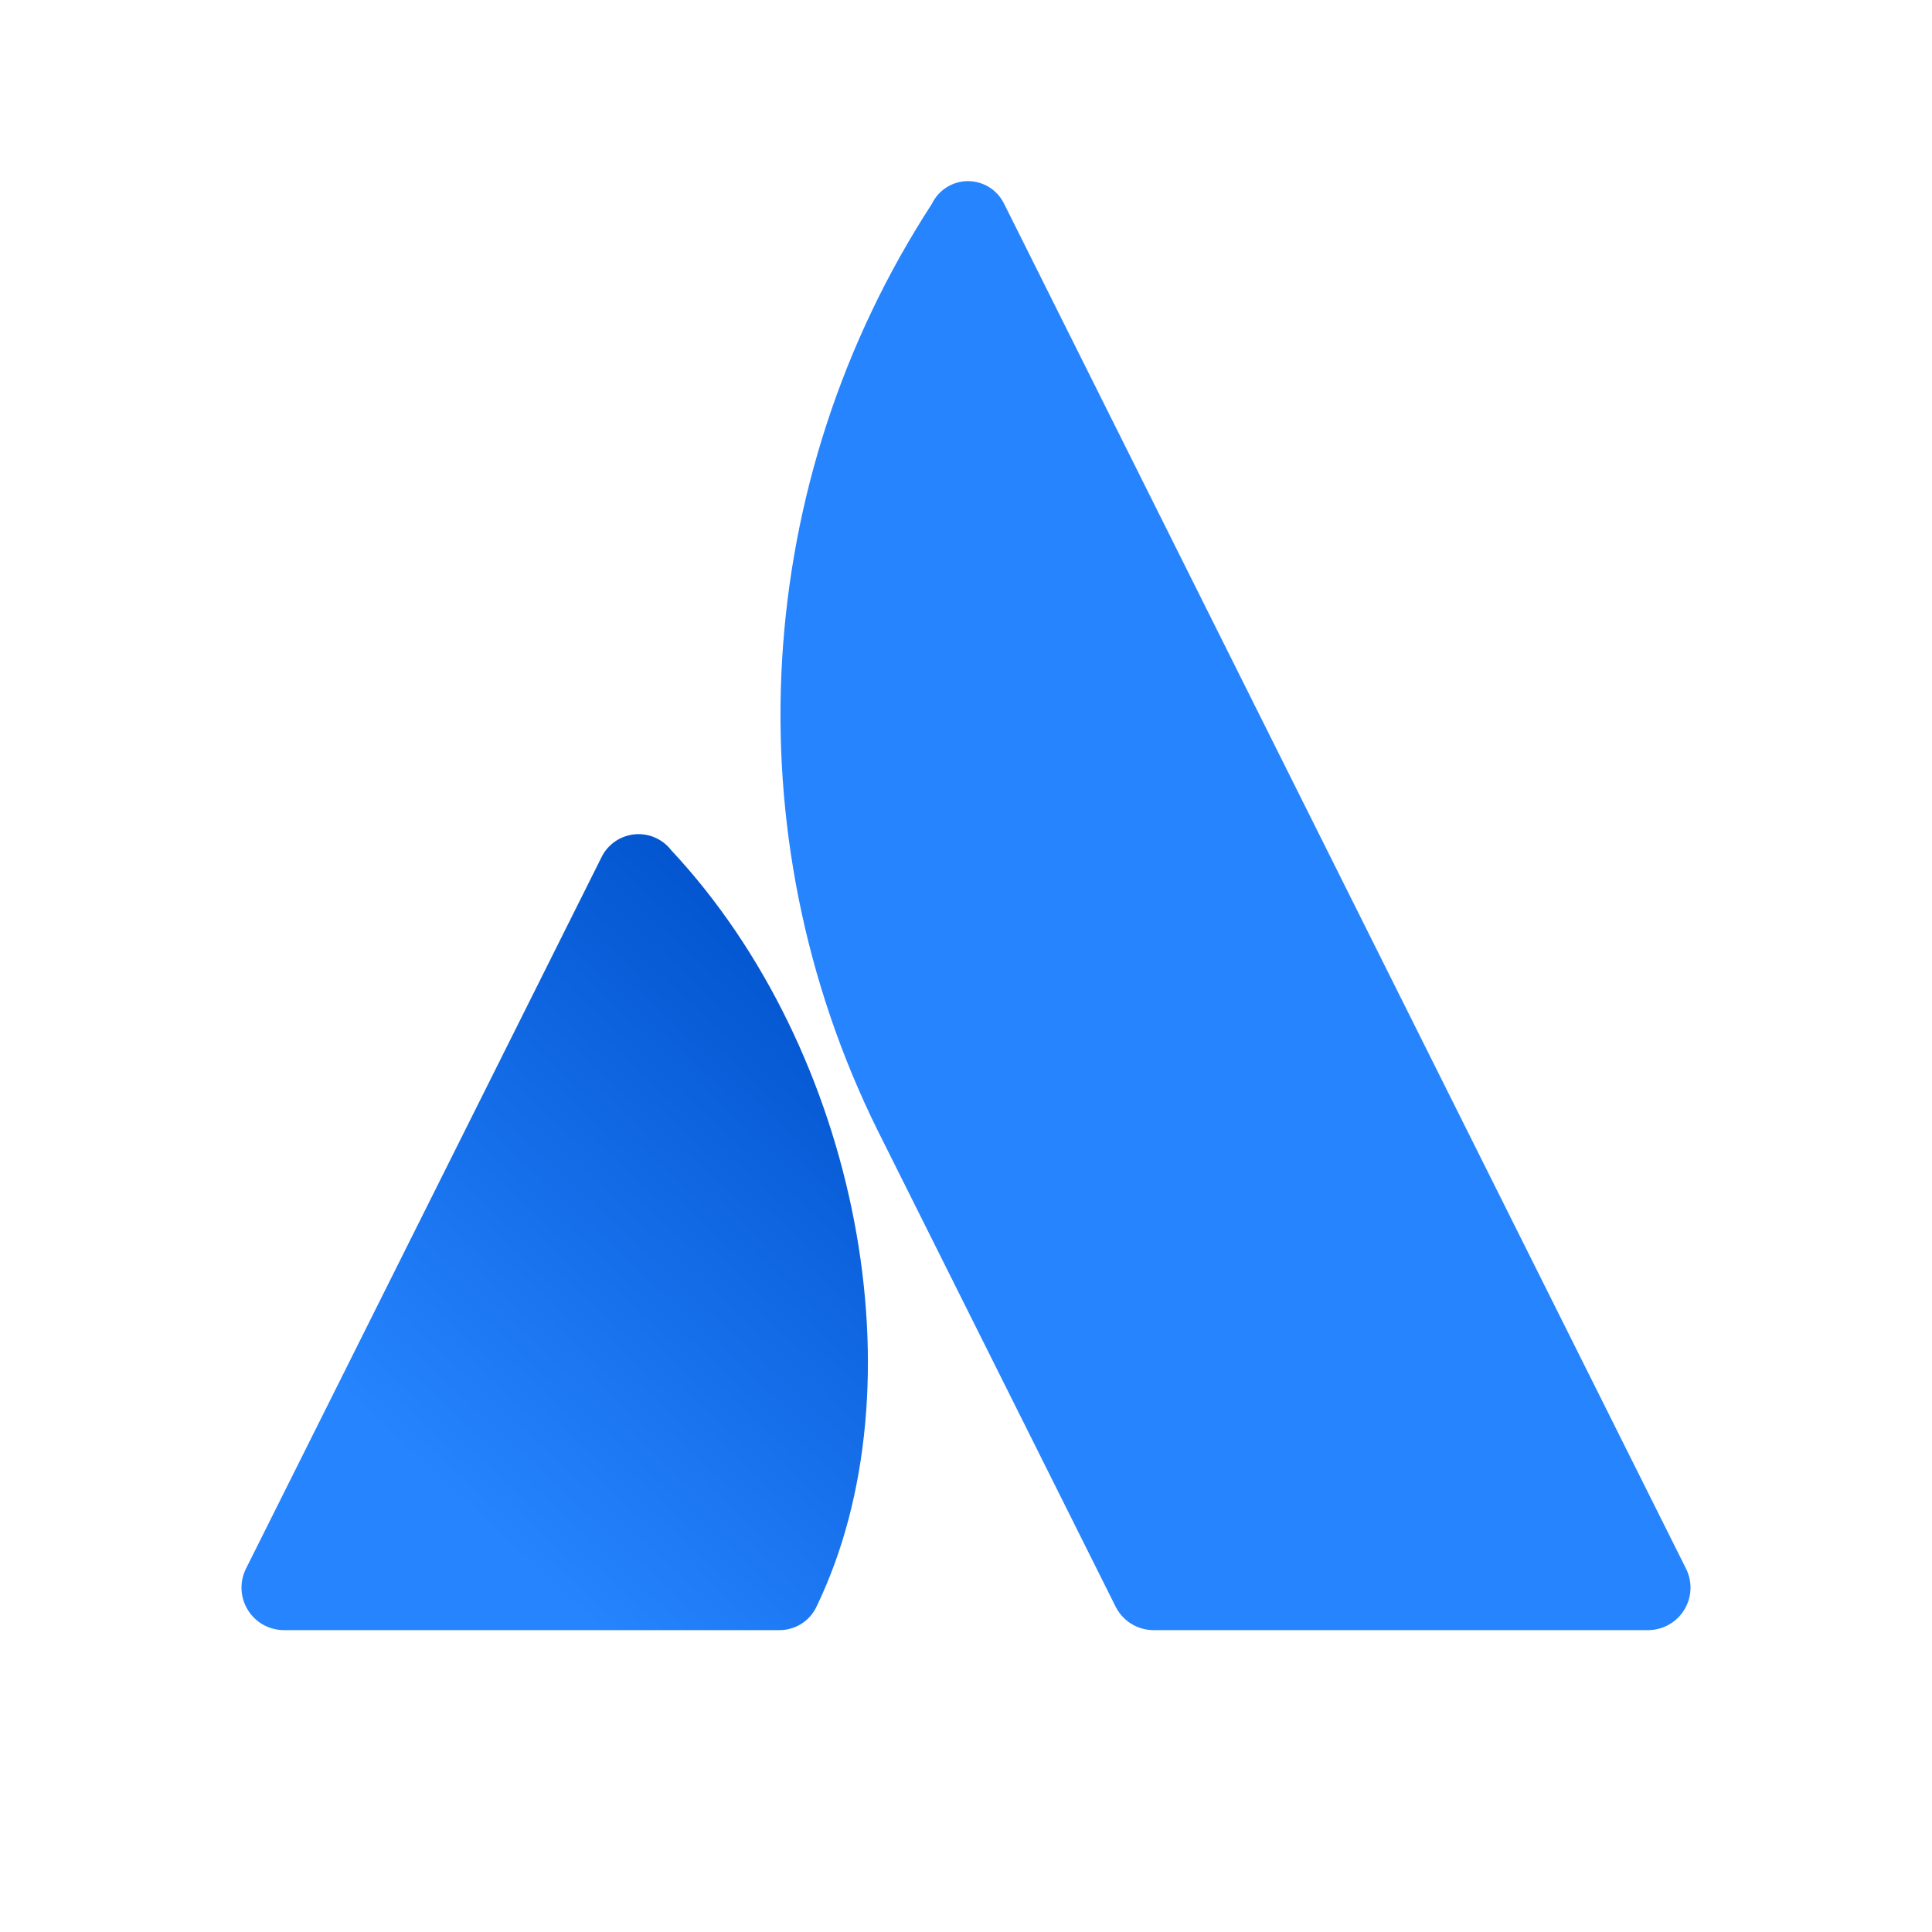
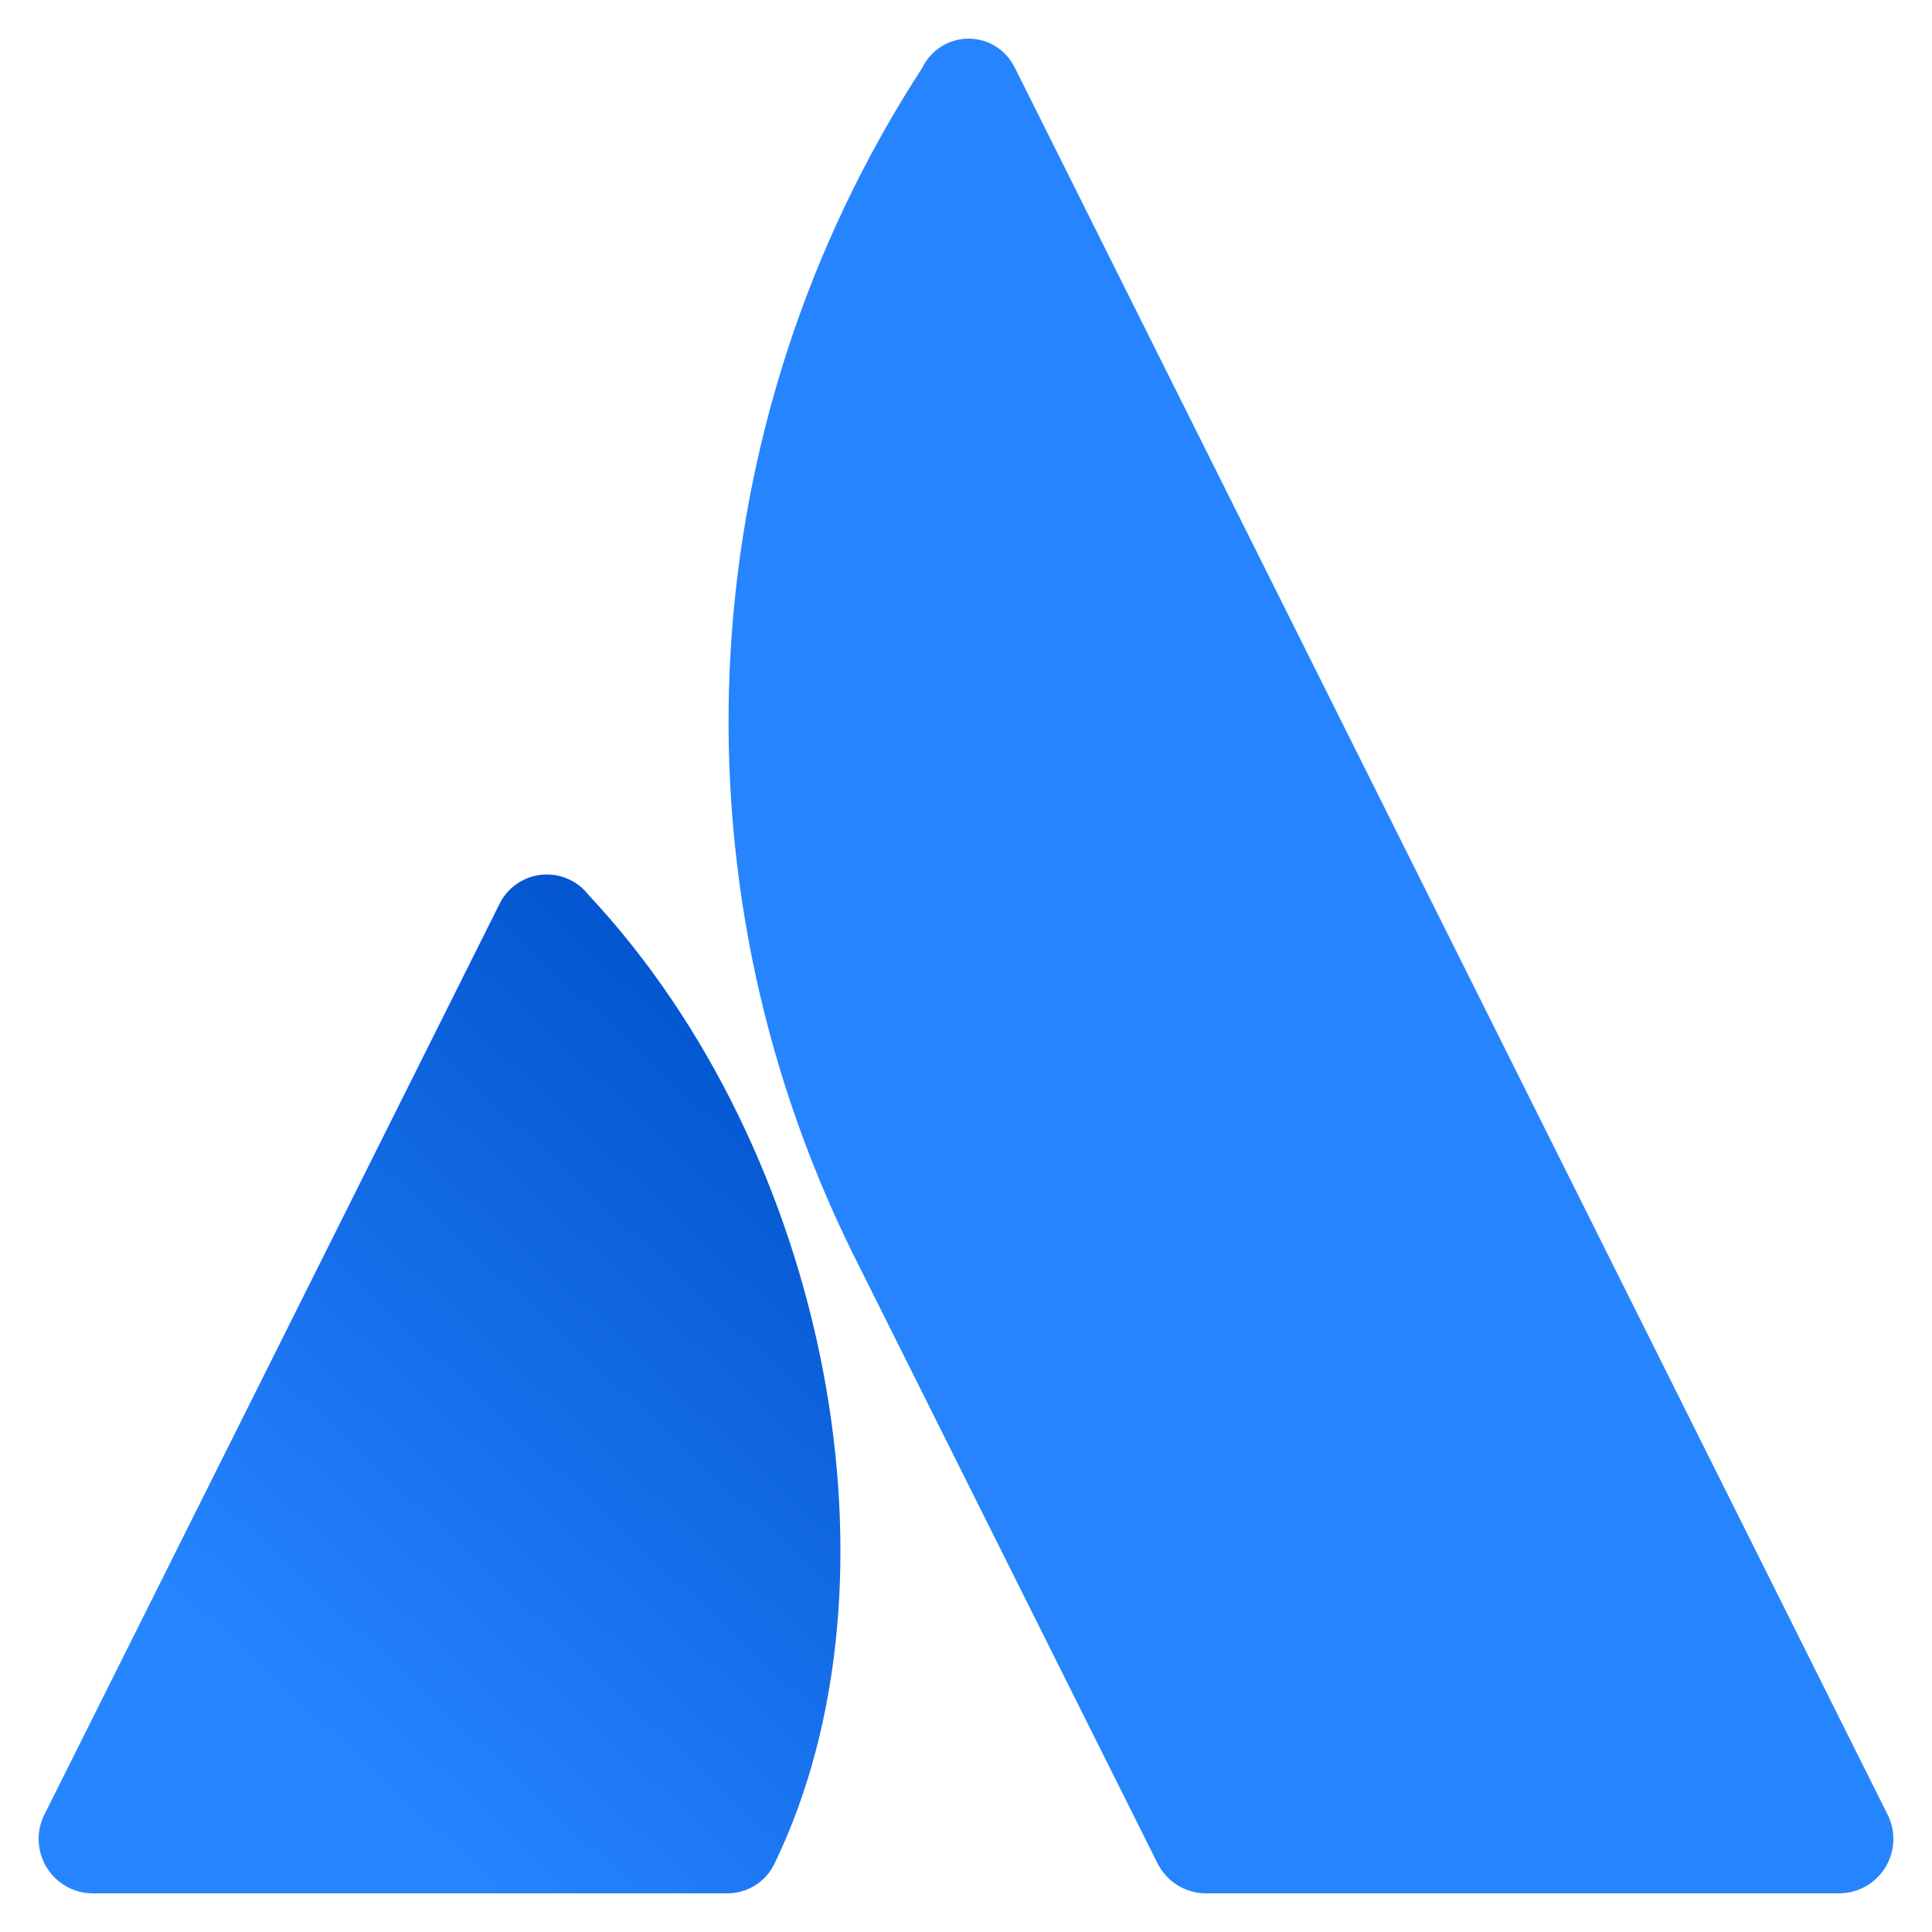
- <svg xmlns="http://www.w3.org/2000/svg" width="800px" height="800px" viewBox="0 0 32 32" fill="none">
+ <svg xmlns="http://www.w3.org/2000/svg" width="800px" height="800px" viewBox="3.5 2.5 25 25" fill="none">
  <path fill-rule="evenodd" clip-rule="evenodd" d="M11.119 14.084C10.973 13.894 10.74 13.794 10.502 13.82C10.265 13.846 10.058 13.994 9.957 14.21L4.074 25.982C3.965 26.2 3.977 26.459 4.105 26.666C4.233 26.874 4.459 27 4.703 27H12.895C13.163 27.006 13.41 26.854 13.524 26.611C15.291 22.957 14.22 17.401 11.119 14.084Z" fill="url(#paint0_linear_87_7650)" />
  <path fill-rule="evenodd" clip-rule="evenodd" d="M15.434 3.378C12.451 7.97 12.107 13.794 14.528 18.706L18.478 26.611C18.597 26.849 18.84 27 19.106 27H27.297C27.541 27 27.767 26.873 27.895 26.666C28.023 26.459 28.035 26.2 27.926 25.982C27.926 25.982 16.907 3.925 16.63 3.373C16.518 3.144 16.285 2.999 16.03 3C15.776 3.001 15.544 3.148 15.434 3.378Z" fill="#2684FF" />
  <defs>
    <linearGradient id="paint0_linear_87_7650" x1="14.343" y1="15.901" x2="6.091" y2="24.759" gradientUnits="userSpaceOnUse">
      <stop stop-color="#0052CC" />
      <stop offset="0.923" stop-color="#2684FF" />
    </linearGradient>
  </defs>
</svg>
